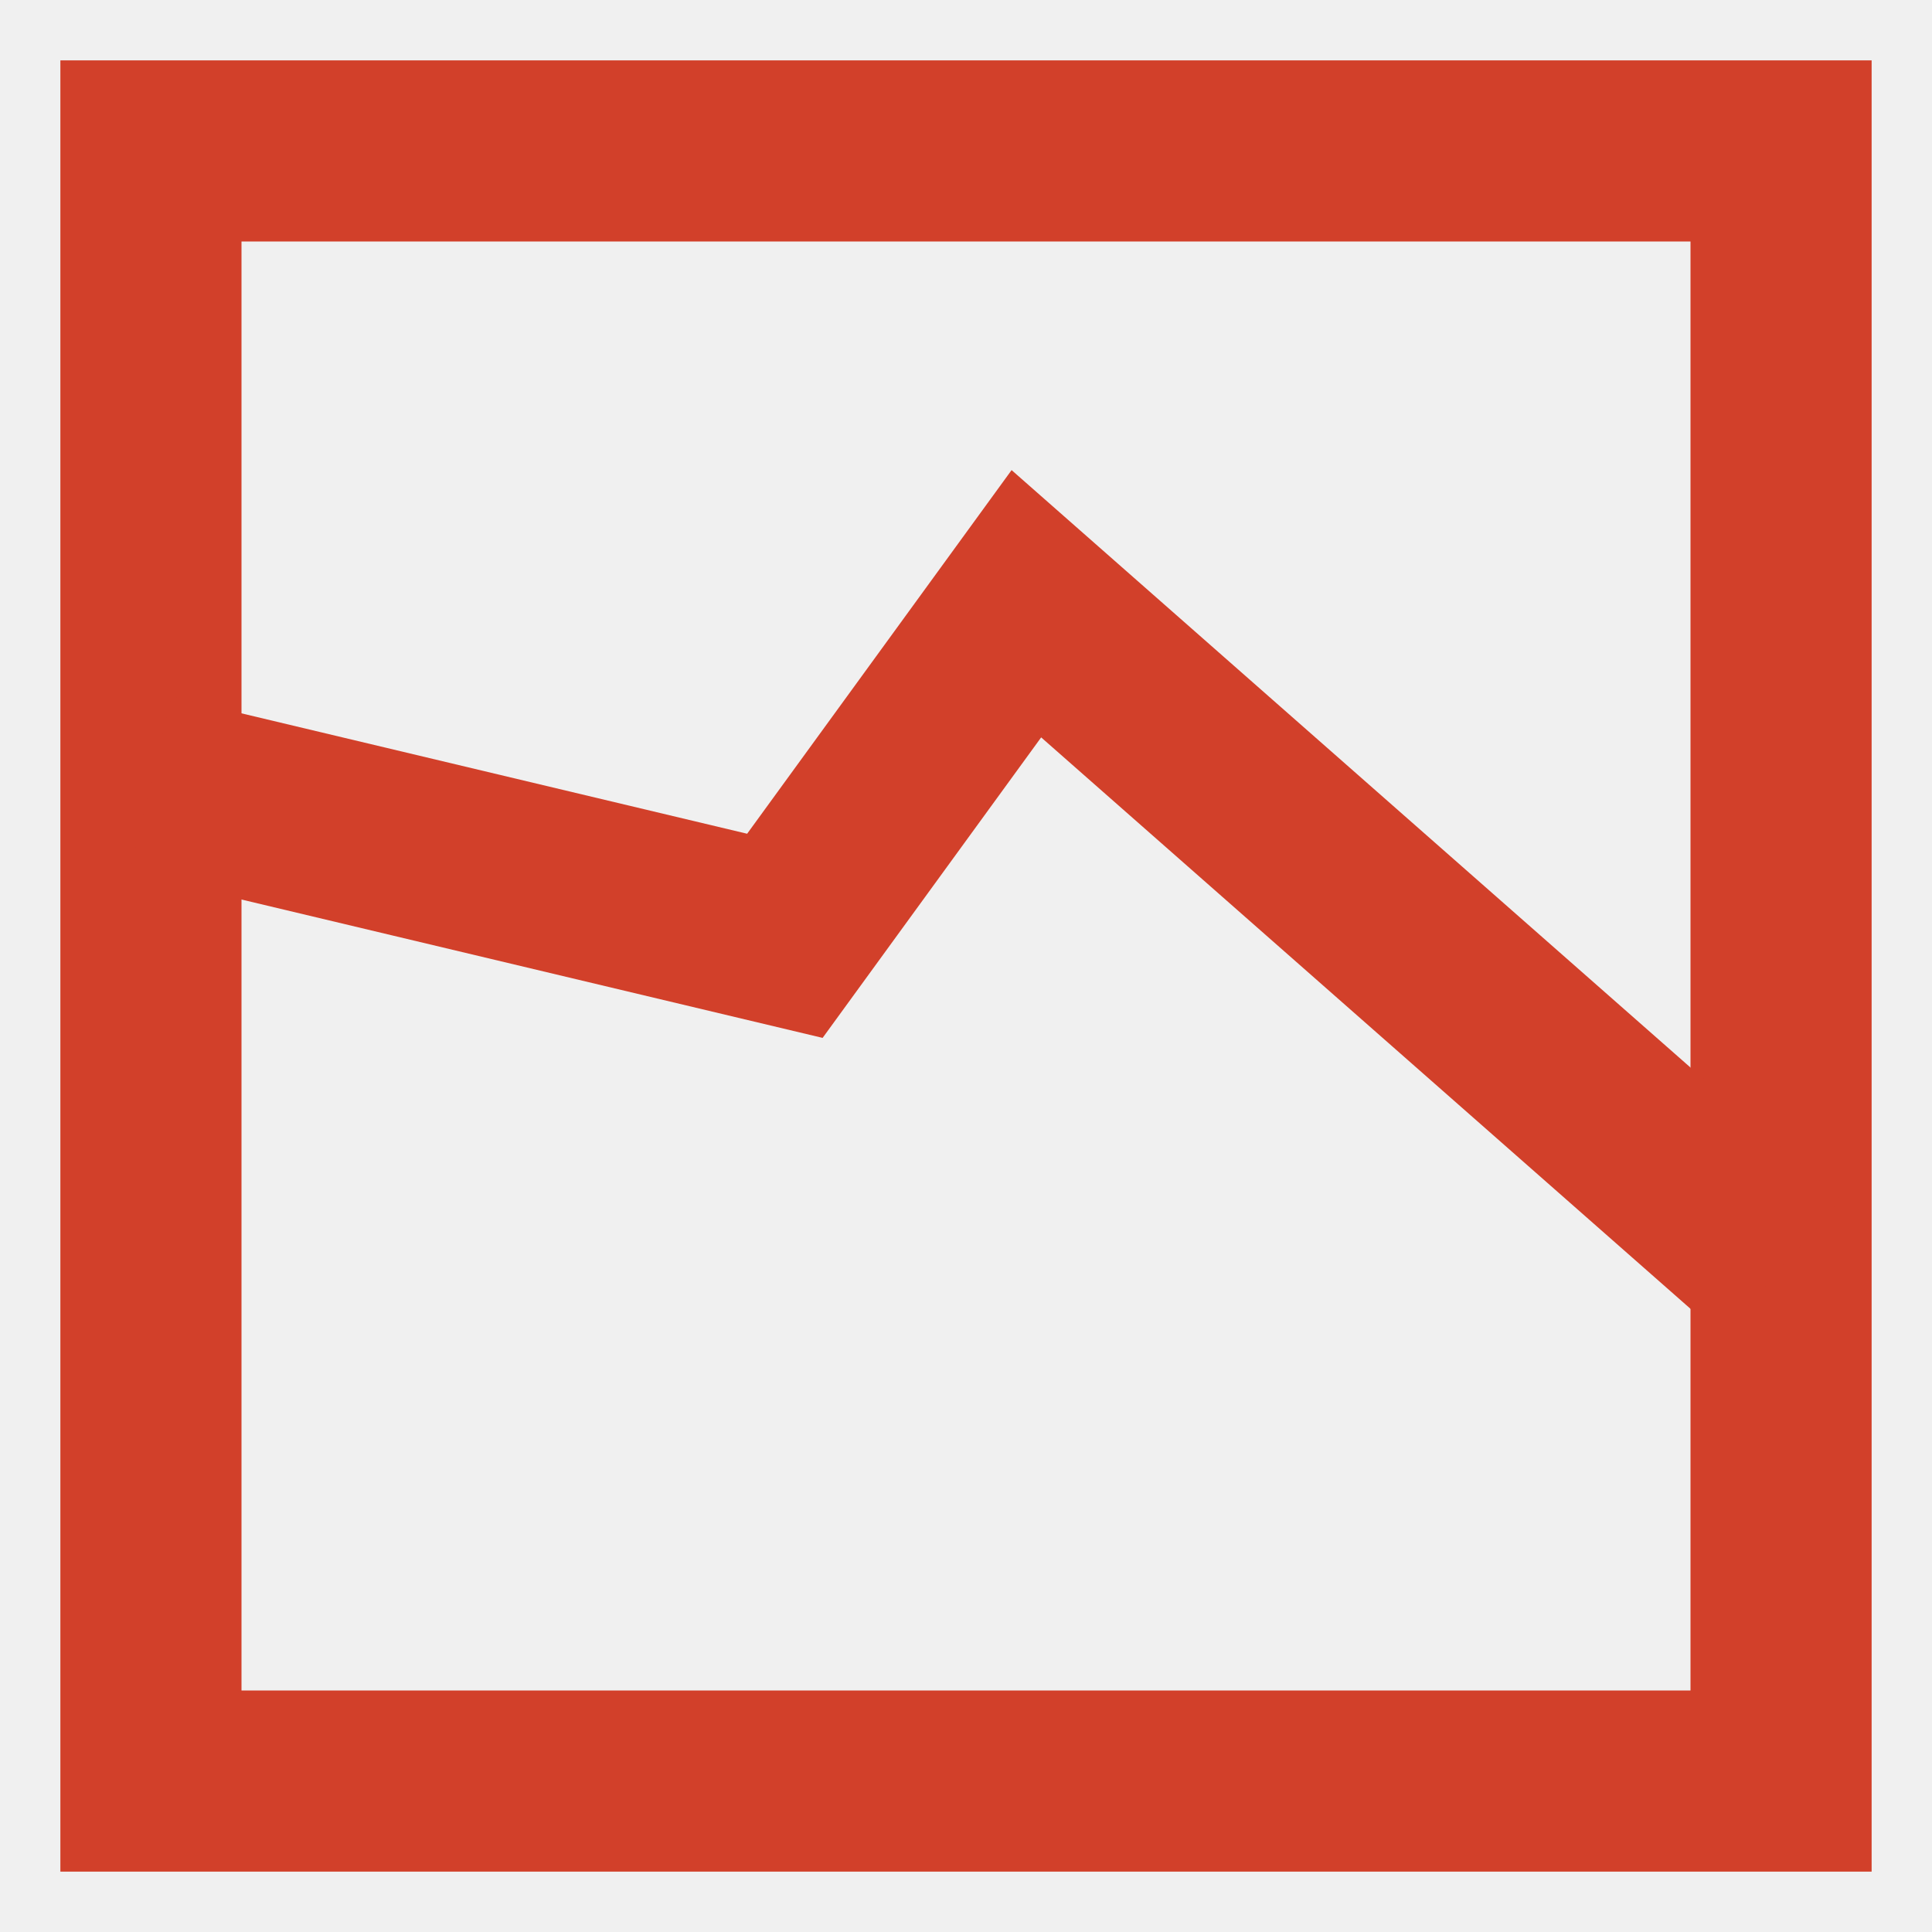
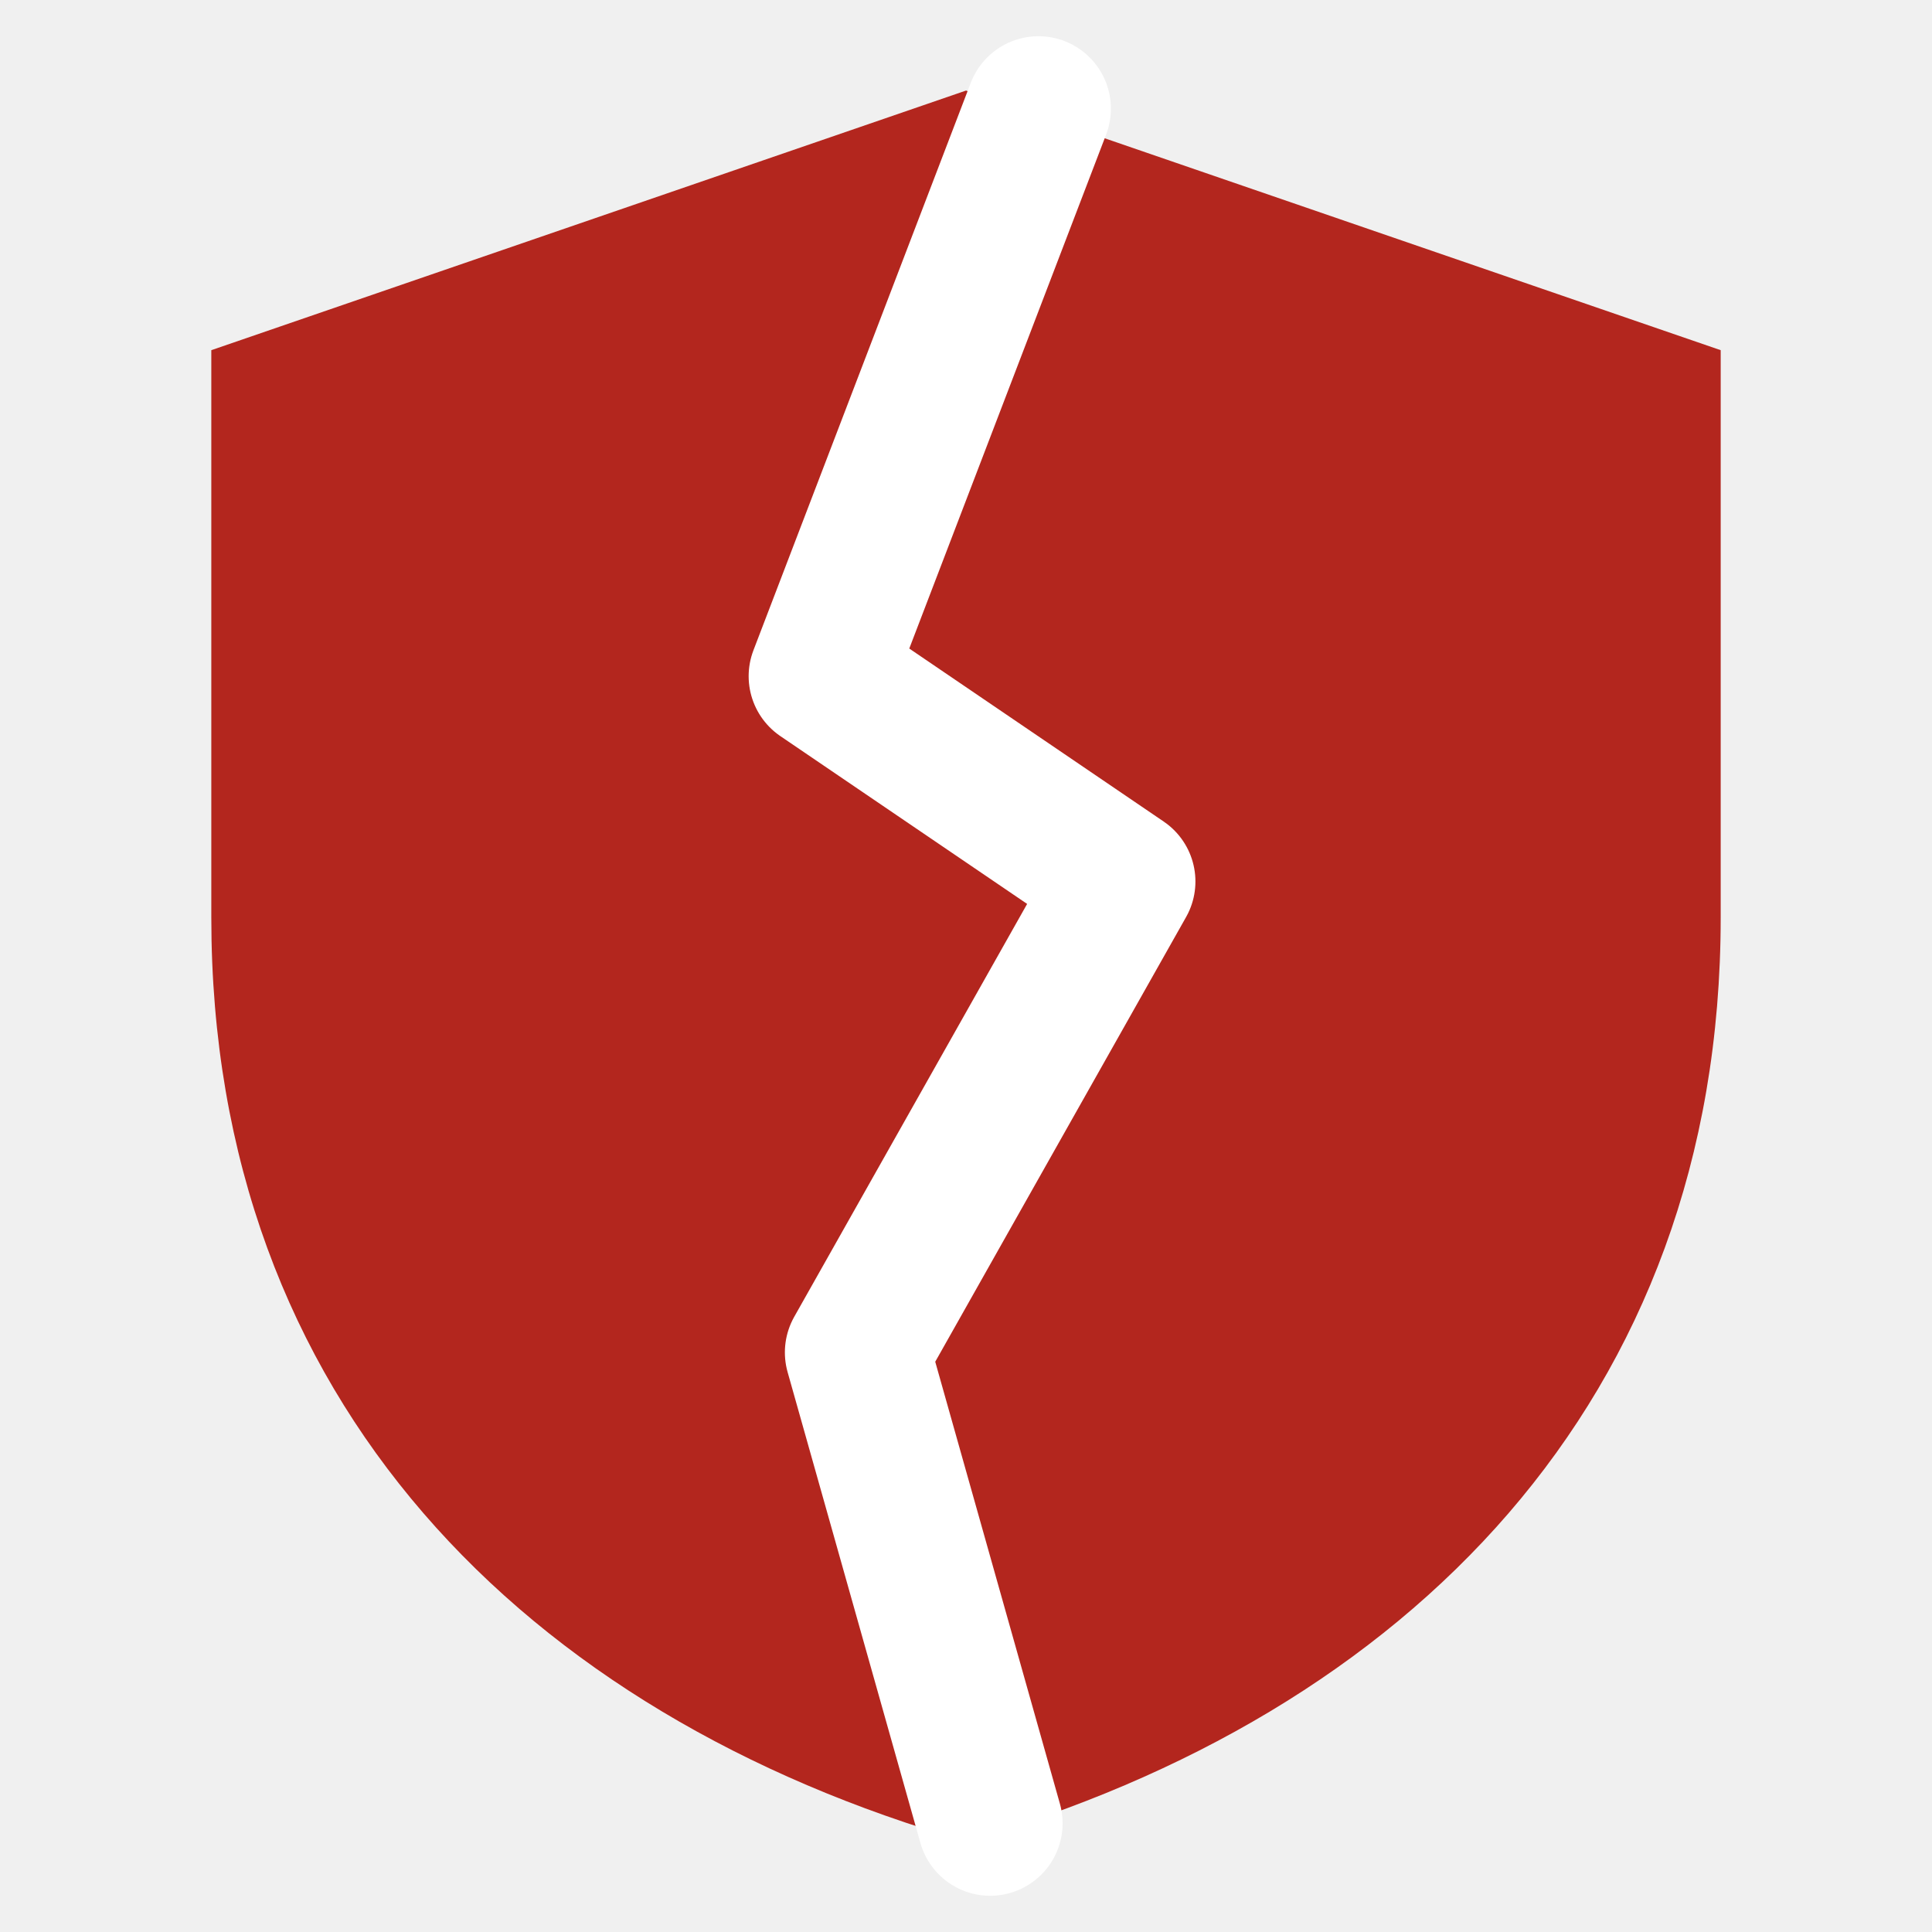
<svg xmlns="http://www.w3.org/2000/svg" viewBox="0 0 32 32">
-   <g fill="none" stroke="#d2402a" stroke-width="3">
-     <rect x="2.5" y="2.5" width="27" height="27" />
-     <path d="M2.5 13 L13 15.5 L17 10 L29.5 21" />
-   </g>
+   <path d="M16 1.5 L28.5 5.8 V15.2 C28.5 23.2 23.3 28.4 16 30.5 C8.7 28.4 3.5 23.2 3.5 15.2 V5.8 Z" fill="#b3261e" />
+   <path d="M17.2 1.8 L13.6 11.2 L18.6 14.6 L14.2 22.4 L16.4 30.2" fill="none" stroke="#ffffff" stroke-width="2.4" stroke-linejoin="round" stroke-linecap="round" />
</svg>
